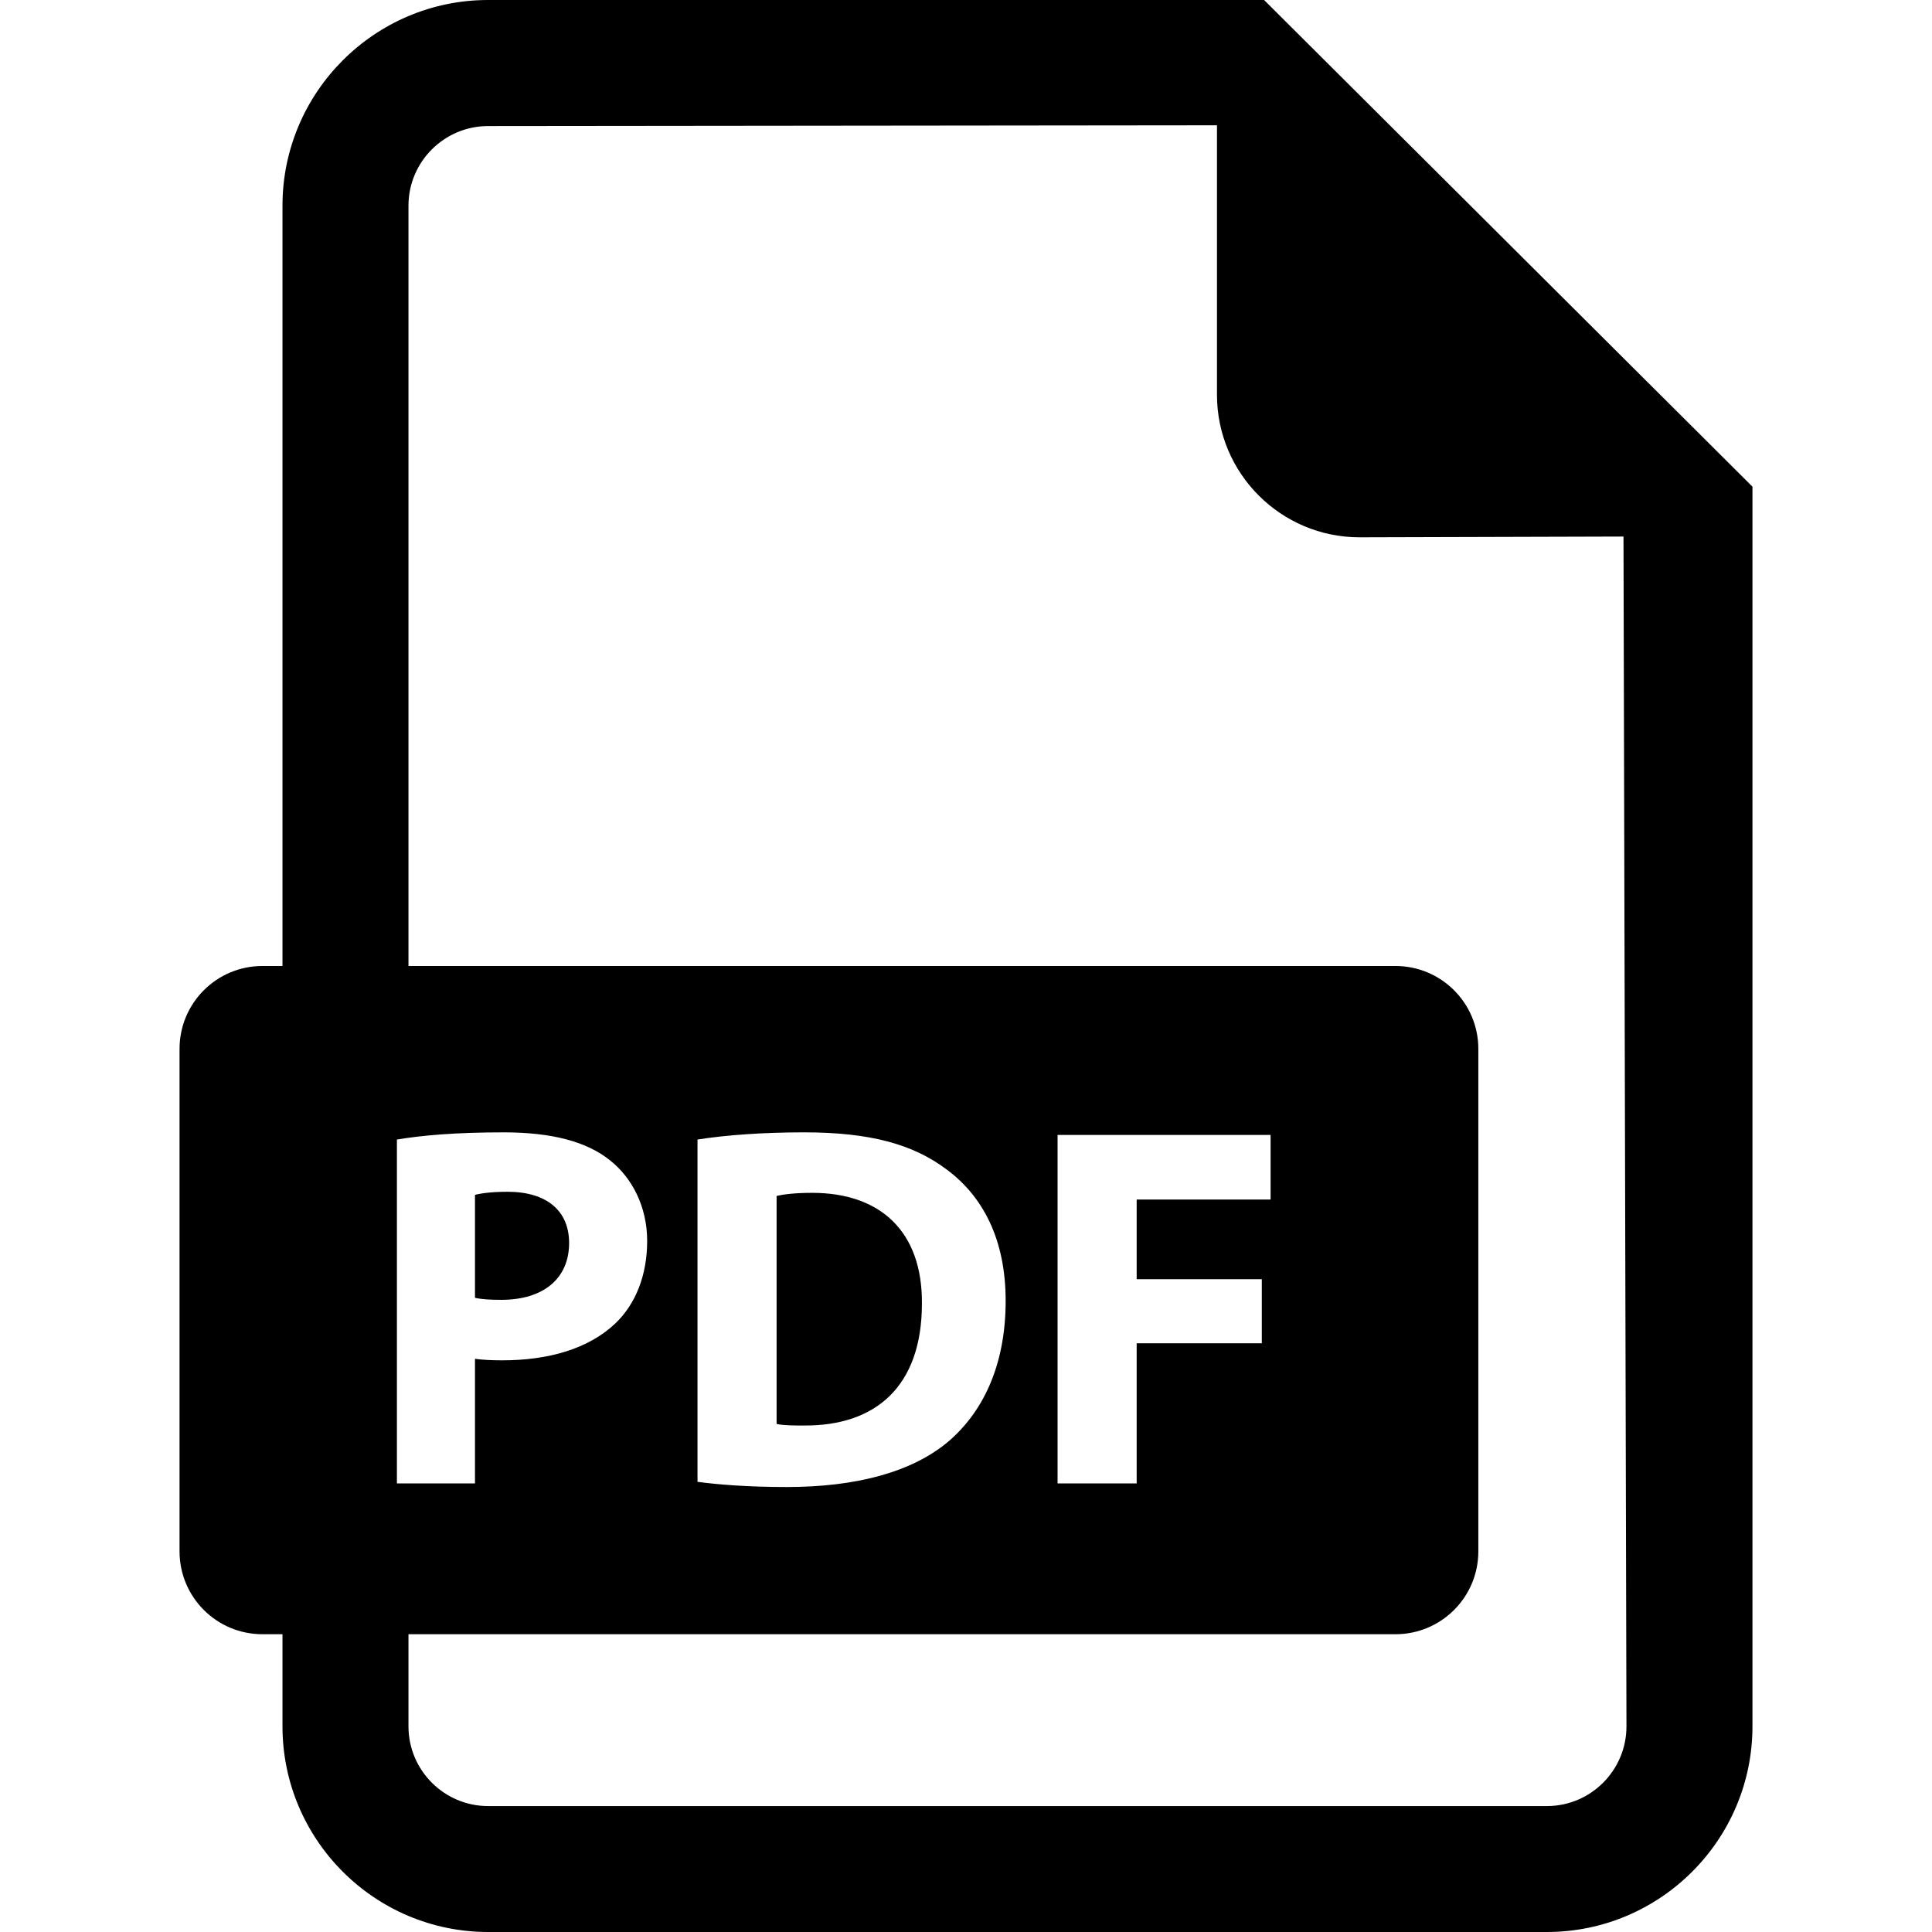
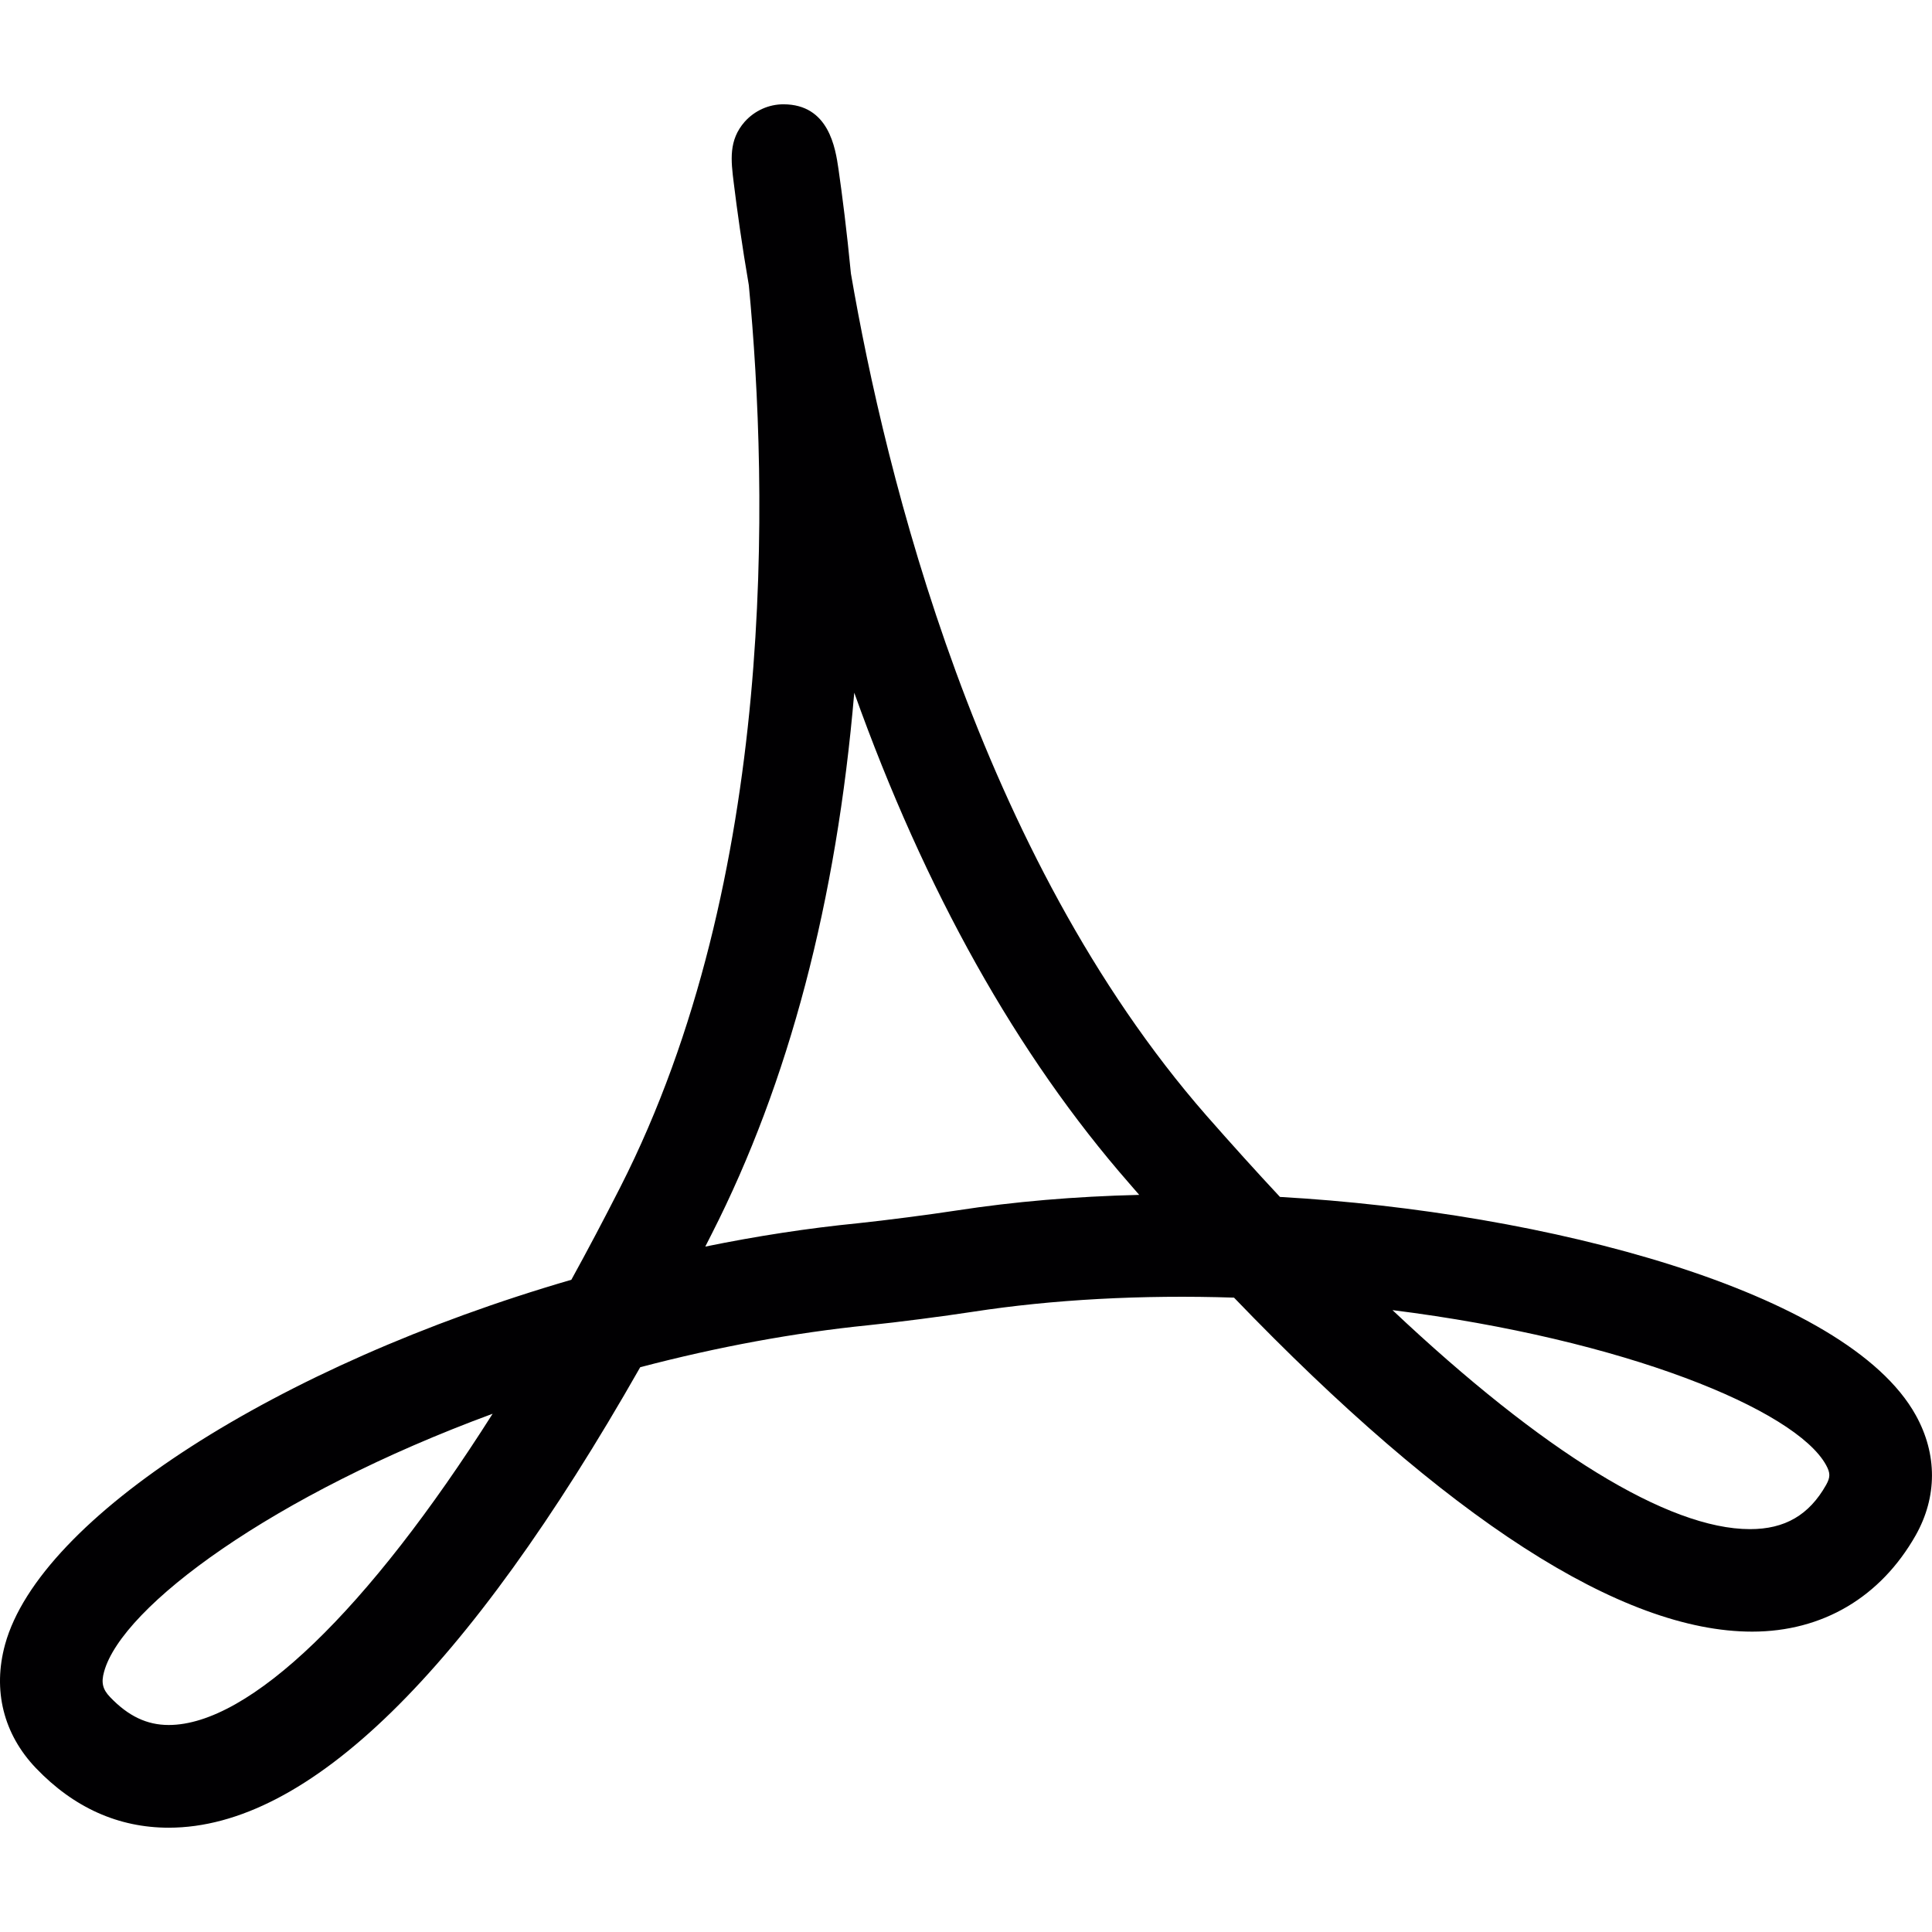
- <svg xmlns="http://www.w3.org/2000/svg" version="1.1" id="Capa_1" x="0px" y="0px" viewBox="0 0 482.14 482.14" style="enable-background:new 0 0 482.14 482.14;" xml:space="preserve">
+ <svg xmlns="http://www.w3.org/2000/svg" version="1.1" id="Capa_1" x="0px" y="0px" viewBox="0 0 37.622 37.622" style="enable-background:new 0 0 37.622 37.622;" xml:space="preserve">
  <g>
-     <path d="M142.024,310.194c0-8.007-5.556-12.782-15.359-12.782c-4.003,0-6.714,0.395-8.132,0.773v25.69   c1.679,0.378,3.743,0.504,6.588,0.504C135.57,324.379,142.024,319.1,142.024,310.194z" />
-     <path d="M202.709,297.681c-4.39,0-7.227,0.379-8.905,0.772v56.896c1.679,0.394,4.39,0.394,6.841,0.394   c17.809,0.126,29.424-9.677,29.424-30.449C230.195,307.231,219.611,297.681,202.709,297.681z" />
-     <path d="M315.458,0H121.811c-28.29,0-51.315,23.041-51.315,51.315v189.754h-5.012c-11.418,0-20.678,9.251-20.678,20.679v125.404   c0,11.427,9.259,20.677,20.678,20.677h5.012v22.995c0,28.305,23.025,51.315,51.315,51.315h264.223   c28.272,0,51.3-23.011,51.3-51.315V121.449L315.458,0z M99.053,284.379c6.06-1.024,14.578-1.796,26.579-1.796   c12.128,0,20.772,2.315,26.58,6.965c5.548,4.382,9.292,11.615,9.292,20.127c0,8.51-2.837,15.745-7.999,20.646   c-6.714,6.32-16.643,9.157-28.258,9.157c-2.585,0-4.902-0.128-6.714-0.379v31.096H99.053V284.379z M386.034,450.713H121.811   c-10.954,0-19.874-8.92-19.874-19.889v-22.995h246.31c11.42,0,20.679-9.25,20.679-20.677V261.748   c0-11.428-9.259-20.679-20.679-20.679h-246.31V51.315c0-10.938,8.921-19.858,19.874-19.858l181.89-0.19v67.233   c0,19.638,15.934,35.587,35.587,35.587l65.862-0.189l0.741,296.925C405.891,441.793,396.987,450.713,386.034,450.713z    M174.065,369.801v-85.422c7.225-1.15,16.642-1.796,26.58-1.796c16.516,0,27.226,2.963,35.618,9.282   c9.031,6.714,14.704,17.416,14.704,32.781c0,16.643-6.06,28.133-14.453,35.224c-9.157,7.612-23.096,11.222-40.125,11.222   C186.191,371.092,178.966,370.446,174.065,369.801z M314.892,319.226v15.996h-31.23v34.973h-19.74v-86.966h53.16v16.122h-33.42   v19.875H314.892z" />
+     <path style="fill:#010002;" d="M37.306,27.558c-1.339-2.418-7.203-3.958-12.381-4.25c-0.468-0.501-0.943-1.028-1.43-1.582   c-4.45-5.088-6.252-12.482-6.925-16.399c-0.08-0.83-0.168-1.52-0.242-2.034c-0.06-0.409-0.186-1.262-1.073-1.262   c-0.284,0-0.558,0.122-0.753,0.339c-0.316,0.361-0.269,0.749-0.213,1.197c0.063,0.514,0.158,1.202,0.293,1.987   c0.379,3.977,0.558,11.549-2.503,17.564c-0.319,0.627-0.637,1.229-0.953,1.803c-5.728,1.666-10.35,4.637-11.027,7.101   c-0.245,0.892-0.032,1.747,0.601,2.409c0.737,0.77,1.607,1.16,2.586,1.16c2.71,0,5.799-3.018,9.181-8.967   c1.506-0.396,3.001-0.672,4.446-0.818c0.563-0.057,1.474-0.176,2.034-0.262c1.543-0.238,3.289-0.334,5.083-0.275   c4.152,4.316,7.547,6.504,10.091,6.504c1.366-0.001,2.497-0.667,3.183-1.875C37.726,29.15,37.728,28.318,37.306,27.558z    M3.285,33.591c-0.424,0-0.786-0.172-1.141-0.543c-0.145-0.151-0.177-0.281-0.117-0.495c0.349-1.269,3.281-3.444,7.566-5.023   C7.172,31.35,4.855,33.591,3.285,33.591z M18.64,23.57c-0.532,0.082-1.396,0.194-1.93,0.25c-0.971,0.096-1.969,0.249-2.976,0.455   c0.042-0.082,0.084-0.165,0.126-0.248c1.501-2.949,2.431-6.485,2.775-10.538c1.377,3.854,3.173,7.06,5.354,9.554   c0.064,0.074,0.131,0.149,0.195,0.225C20.925,23.298,19.737,23.401,18.64,23.57z M35.56,28.916   c-0.332,0.588-0.804,0.861-1.481,0.861h-0.001c-1.59,0-4.035-1.505-6.962-4.265c4.53,0.569,7.847,1.94,8.442,3.015   C35.644,28.683,35.644,28.766,35.56,28.916z" />
  </g>
  <g>
</g>
  <g>
</g>
  <g>
</g>
  <g>
</g>
  <g>
</g>
  <g>
</g>
  <g>
</g>
  <g>
</g>
  <g>
</g>
  <g>
</g>
  <g>
</g>
  <g>
</g>
  <g>
</g>
  <g>
</g>
  <g>
</g>
</svg>
